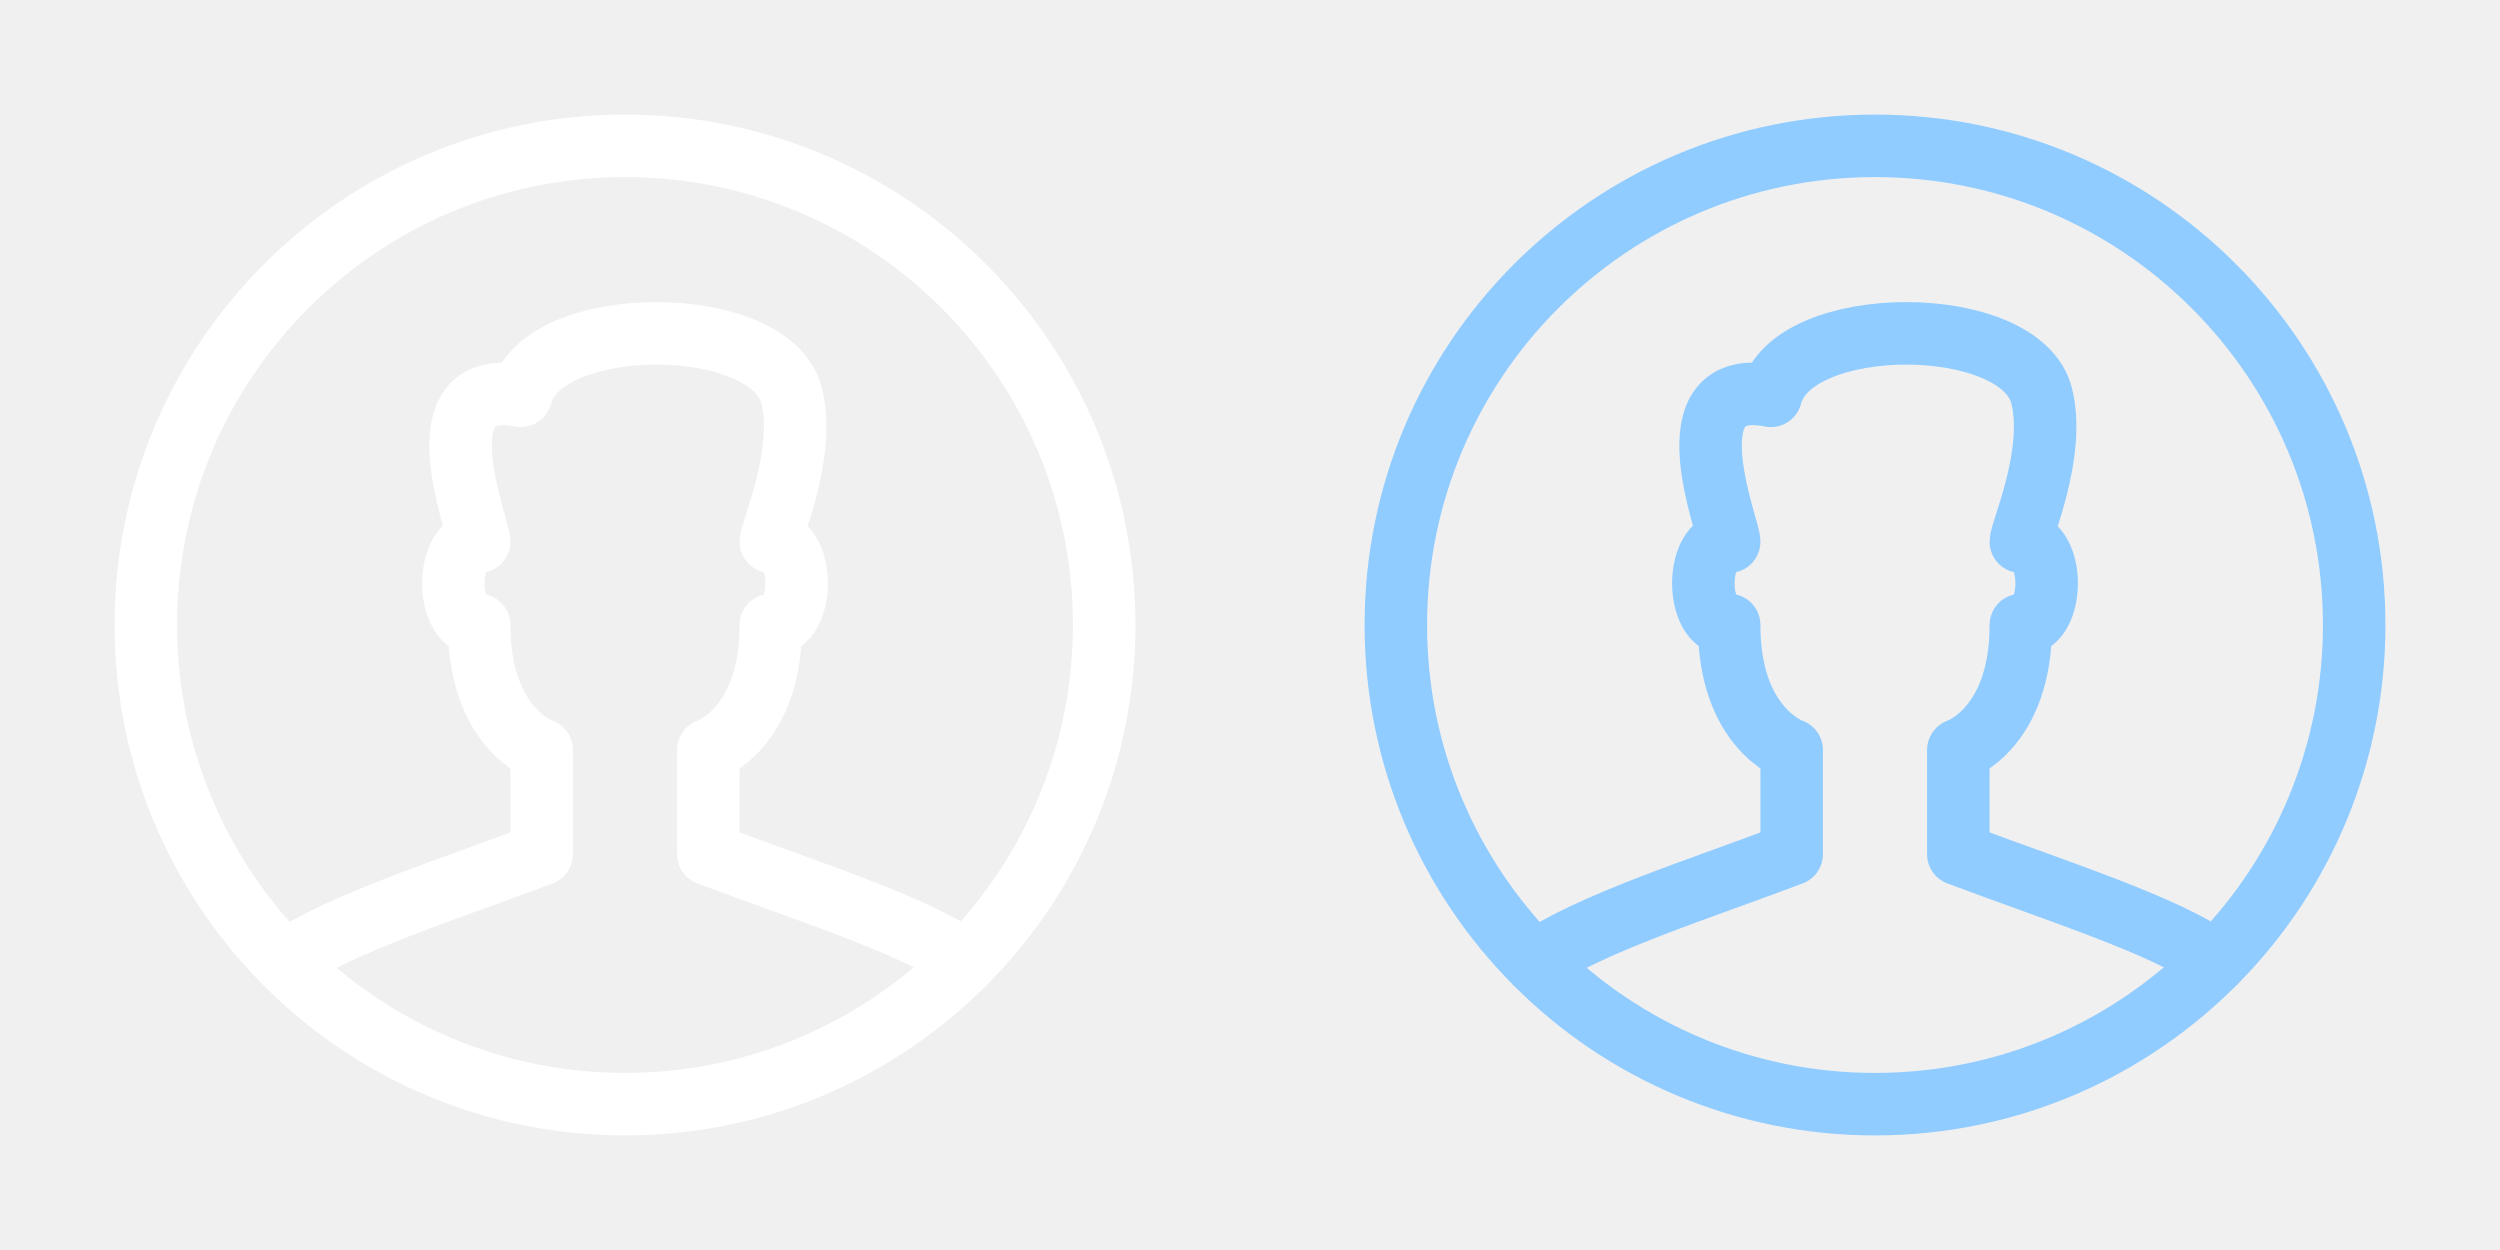
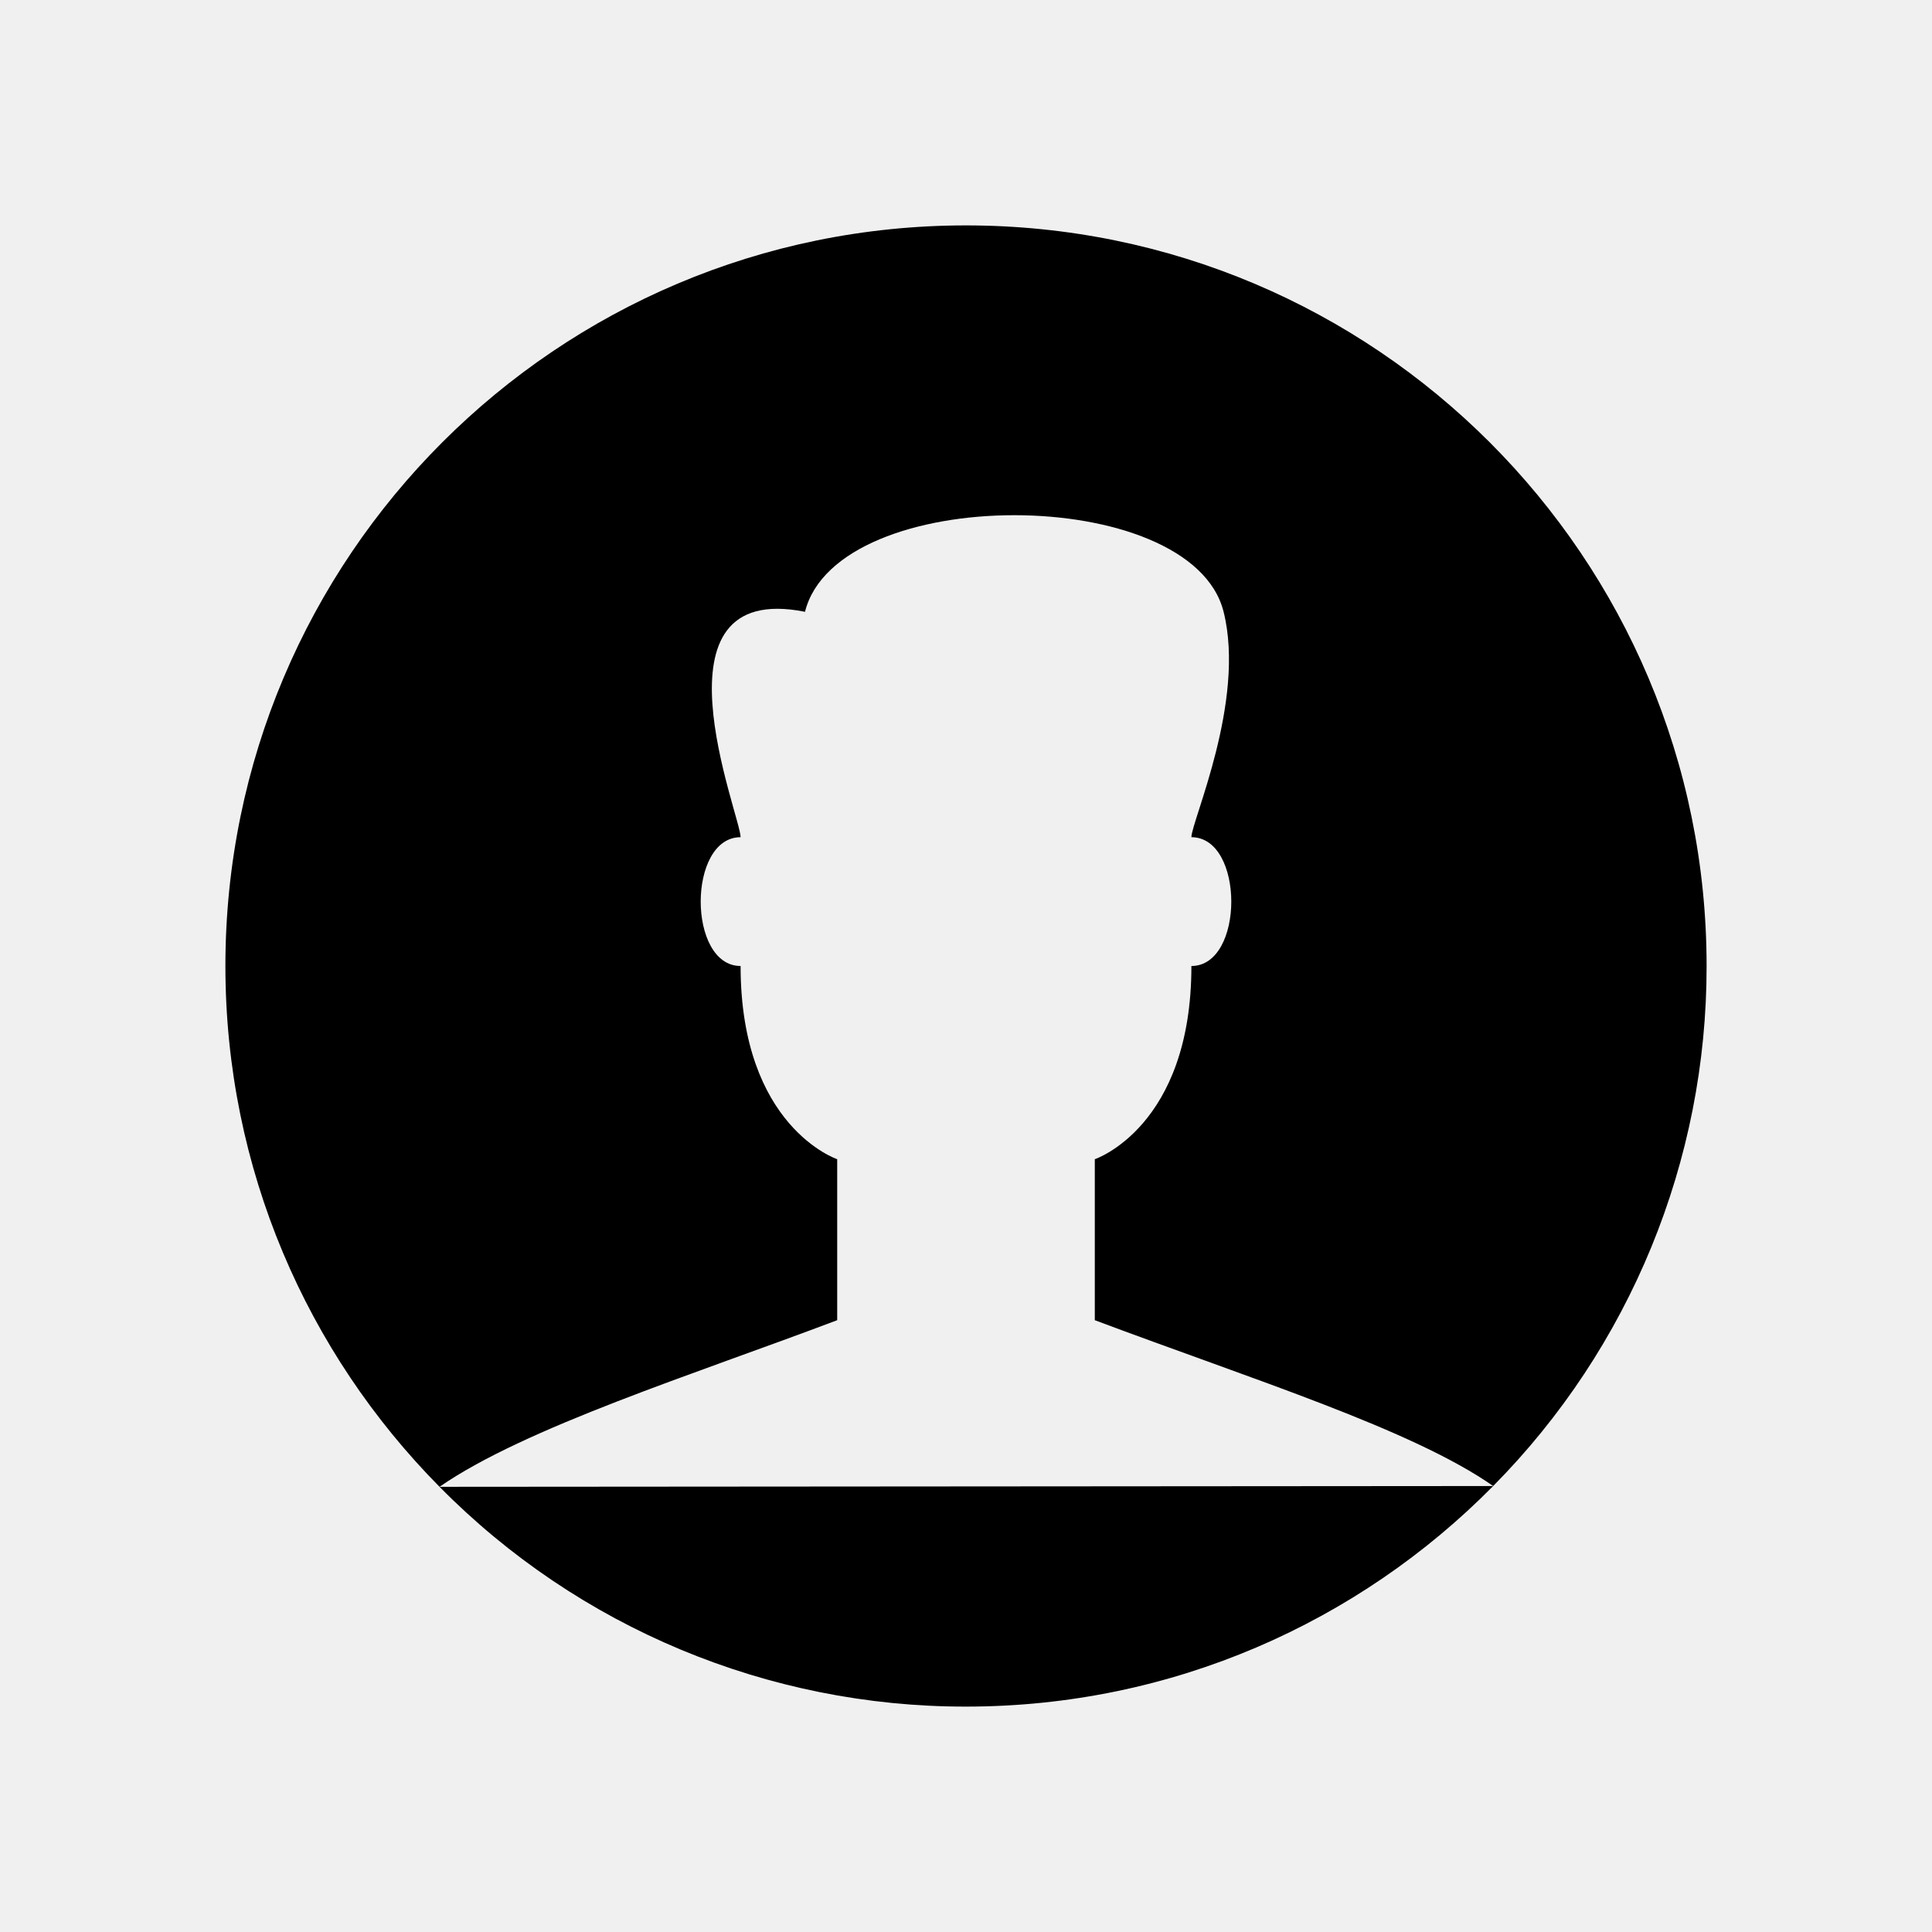
- <svg xmlns="http://www.w3.org/2000/svg" xmlns:xlink="http://www.w3.org/1999/xlink" width="60" height="30">
-   <symbol id="a">
-     <g fill="none" fill-rule="evenodd" stroke-linejoin="round" stroke-width="1.5">
-       <path d="M13 18s-1.5-.5-1.5-3c-.826 0-.826-2 0-2 0-.335-1.5-4 1-3.5.5-2 6-2 6.5 0 .347 1.388-.5 3.254-.5 3.5.826 0 .826 2 0 2 0 2.5-1.5 3-1.5 3v2.5c2.477.929 4.93 1.697 6.186 2.575A11.464 11.464 0 0026.5 15c0-6.352-5.148-11.5-11.5-11.5S3.5 8.648 3.5 15c0 3.153 1.27 6.009 3.325 8.087 1.33-.92 3.952-1.746 6.175-2.587V18z" />
-       <path d="M6.825 23.087A11.465 11.465 0 0015 26.5c3.203 0 6.1-1.311 8.186-3.425" />
-     </g>
-   </symbol>
-   <use xlink:href="#a" stroke="#fff" />
-   <use x="30" xlink:href="#a" stroke="#90ccff" />
+ <svg xmlns="http://www.w3.org/2000/svg" width="30" height="30">
+   <path d="M13 18s-1.5-.5-1.5-3c-.826 0-.826-2 0-2 0-.335-1.5-4 1-3.5.5-2 6-2 6.5 0 .347 1.388-.5 3.254-.5 3.5.826 0 .826 2 0 2 0 2.5-1.5 3-1.5 3v2.5c2.477.929 4.93 1.697 6.186 2.575A11.464 11.464 0 0026.5 15c0-6.352-5.148-11.5-11.5-11.5S3.5 8.648 3.5 15c0 3.153 1.27 6.009 3.325 8.087 1.33-.92 3.952-1.746 6.175-2.587V18z" />
+   <path d="M6.825 23.087A11.465 11.465 0 0015 26.5c3.203 0 6.1-1.311 8.186-3.425" />
</svg>
